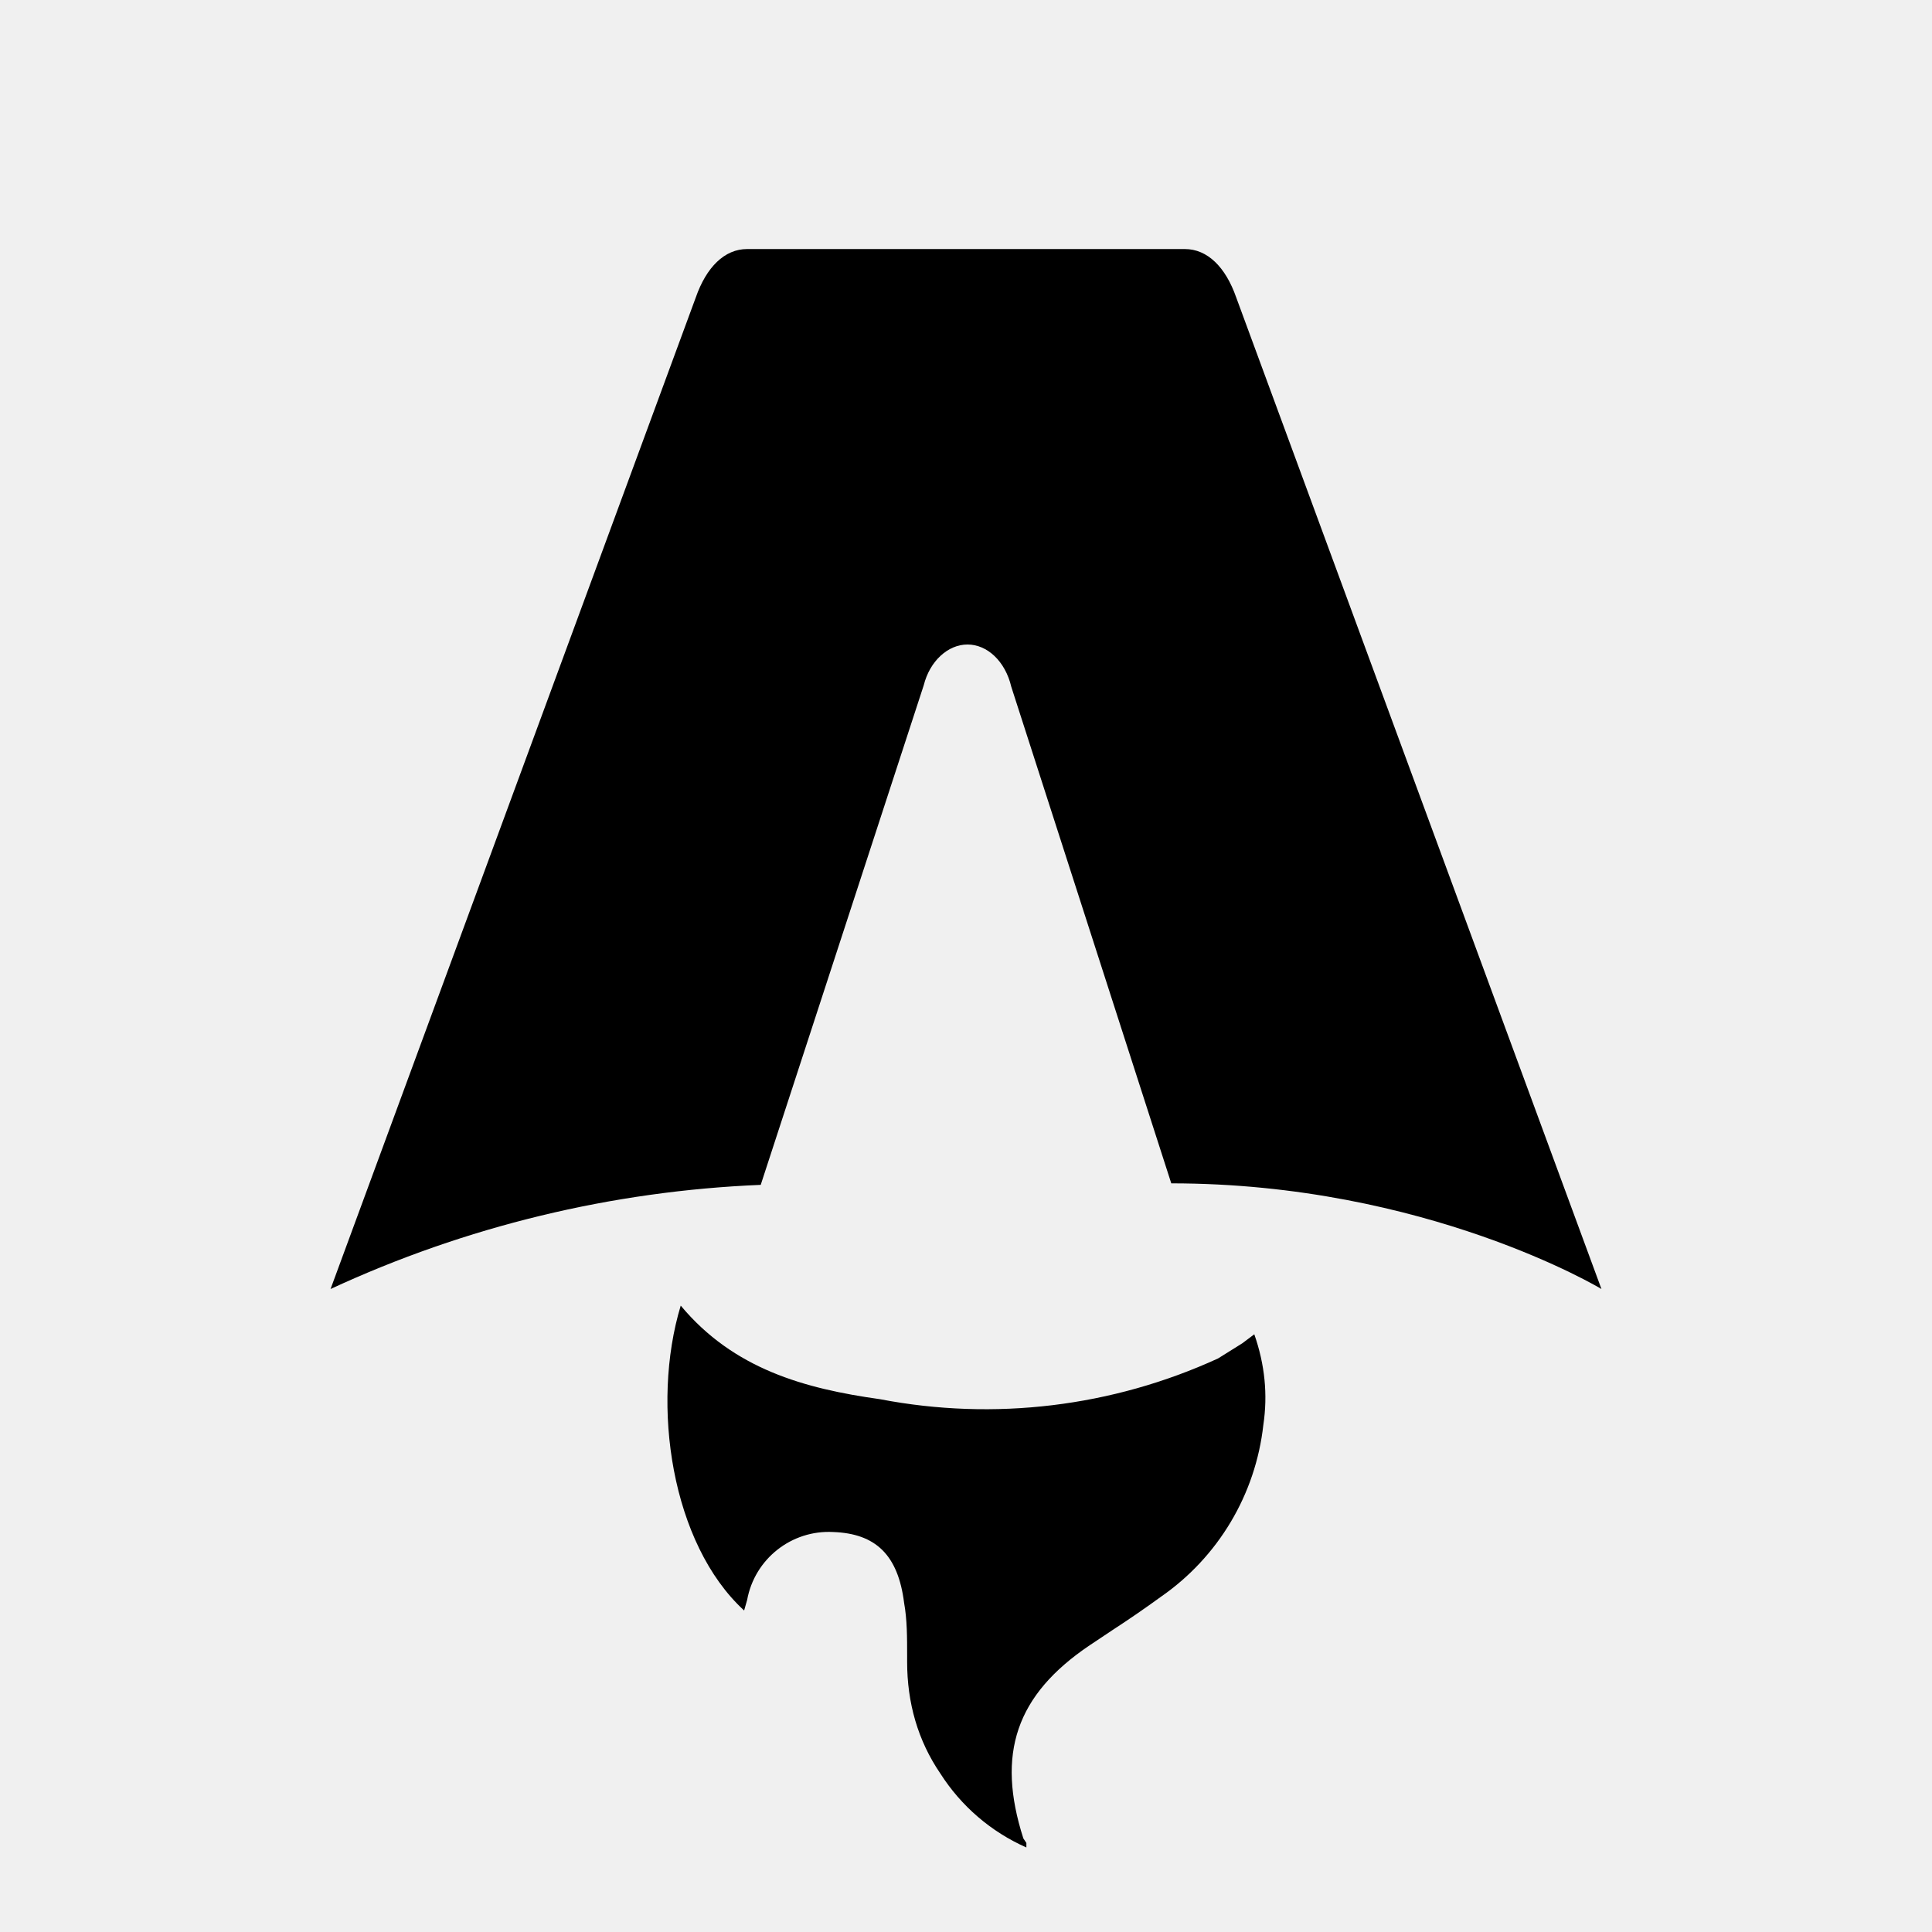
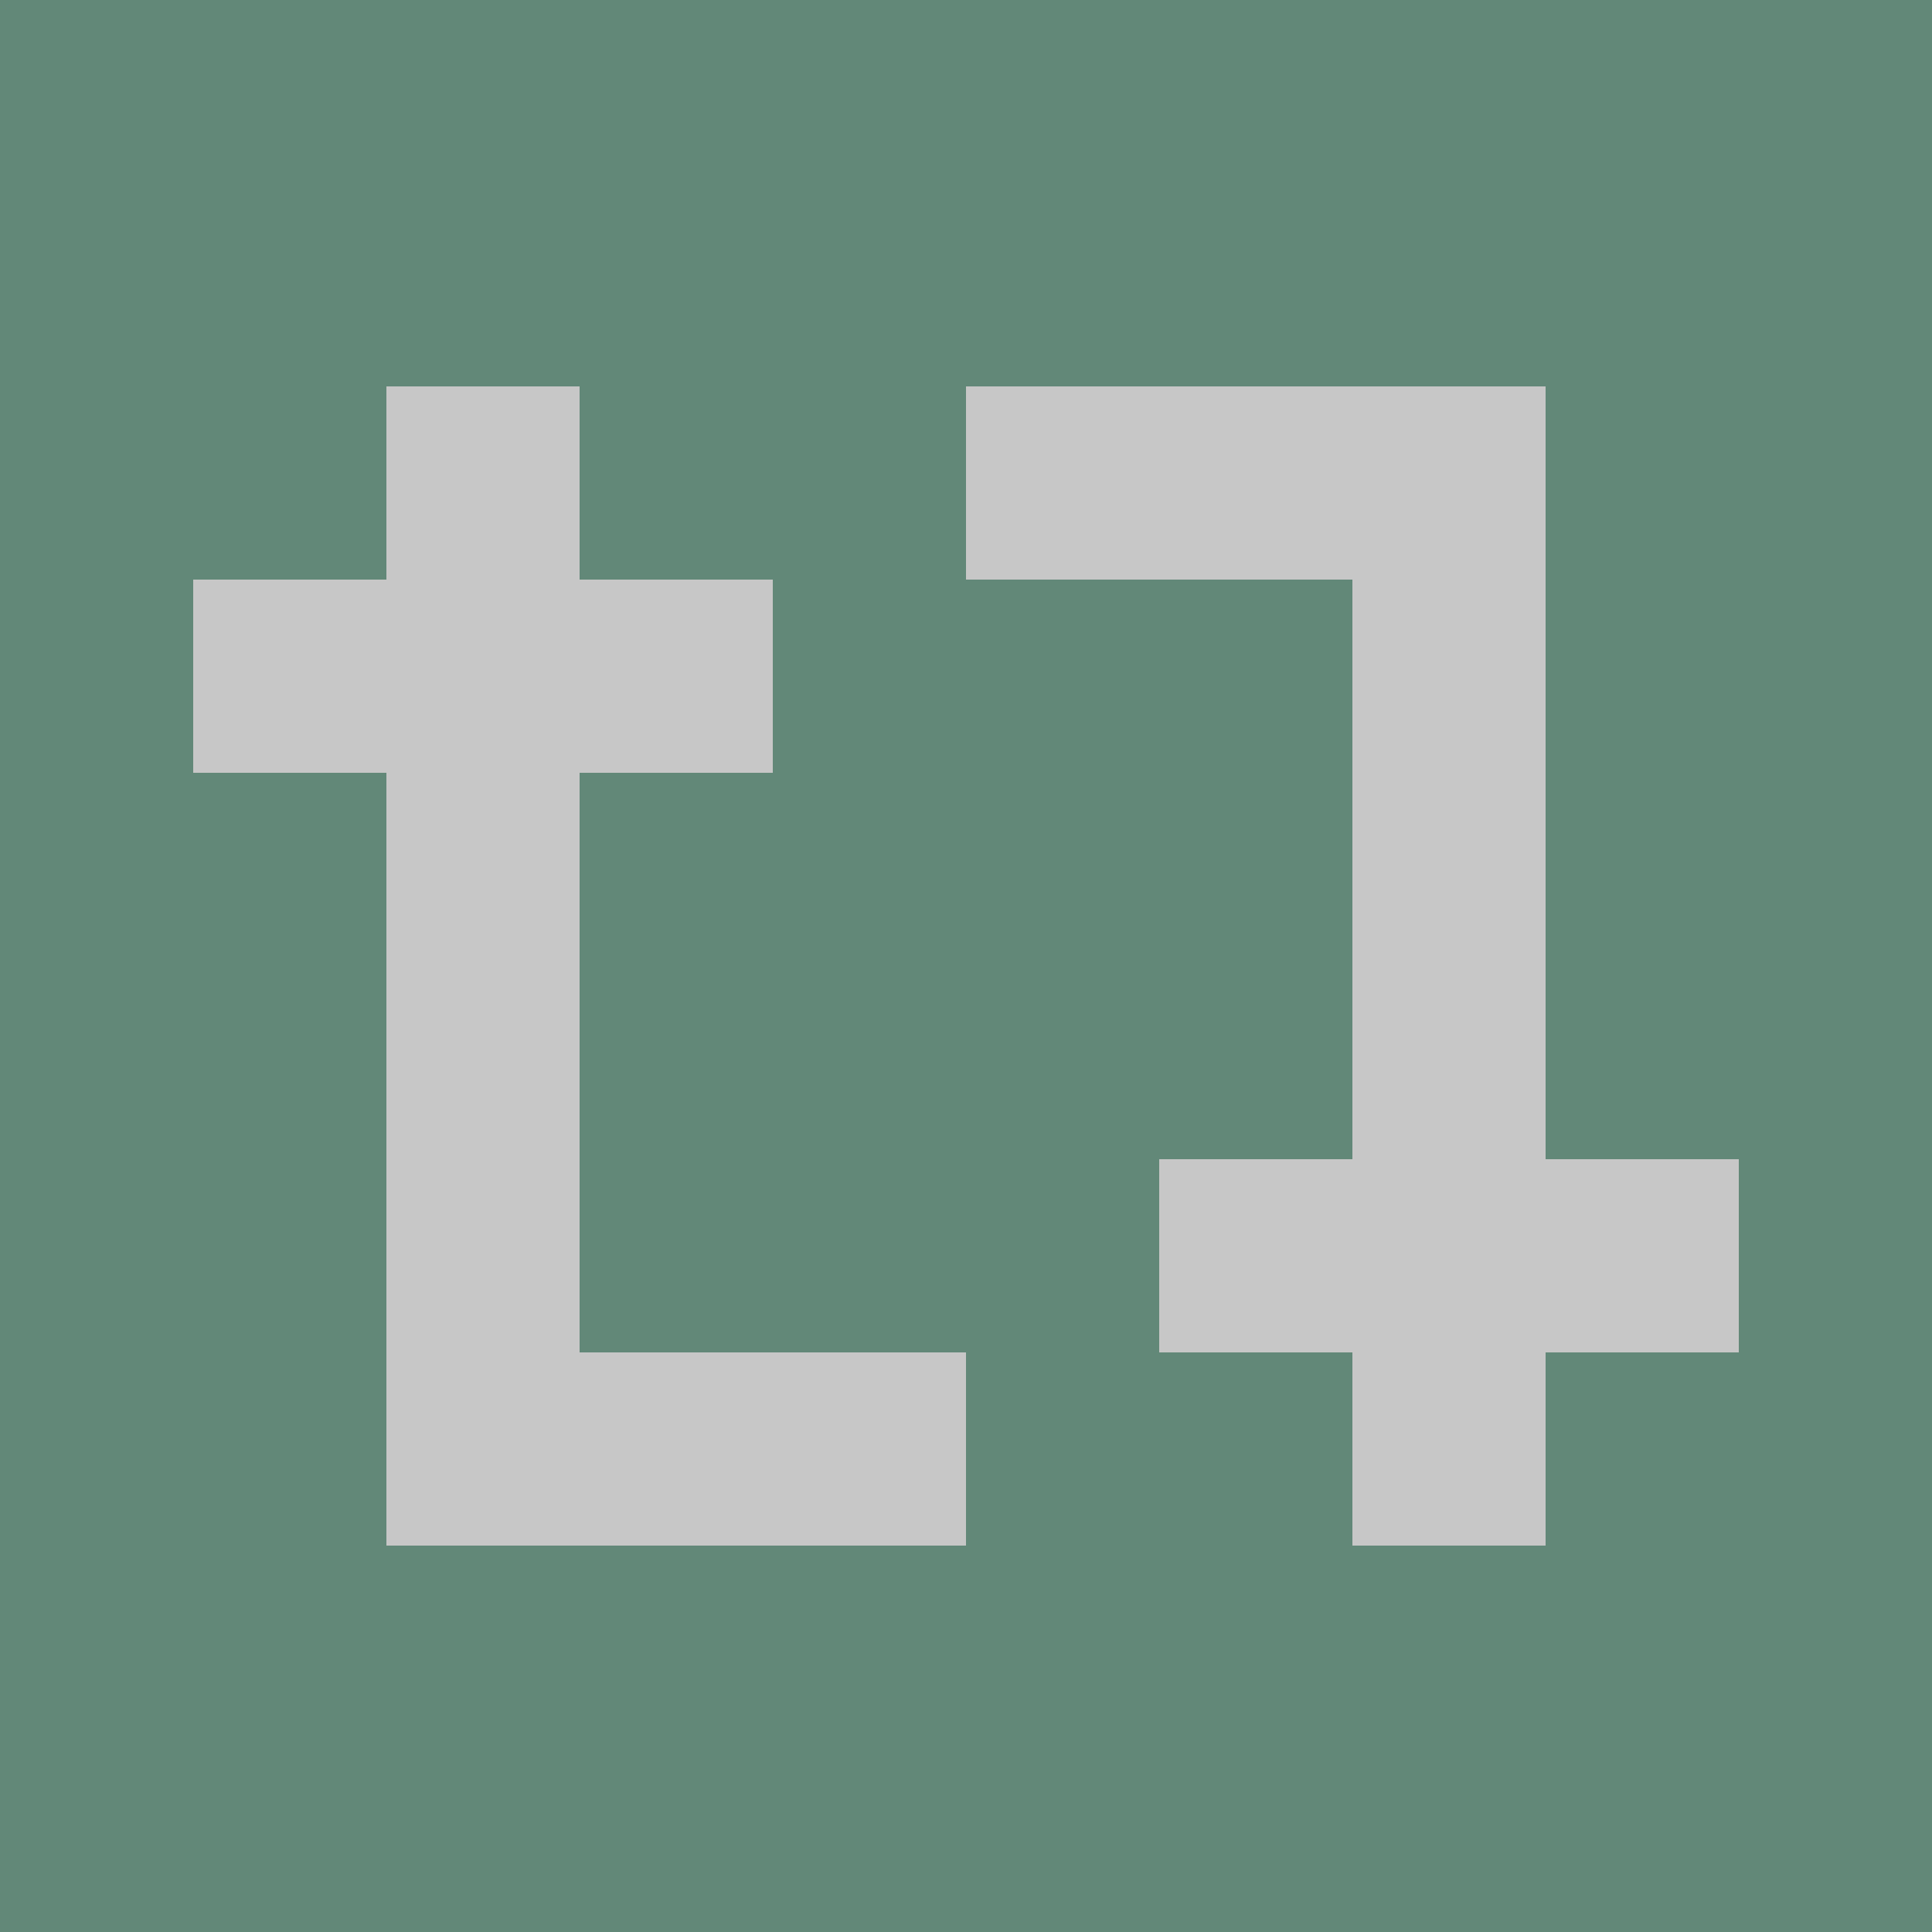
- <svg xmlns="http://www.w3.org/2000/svg" fill="none" viewBox="0 0 128 128">
-   <path d="M50.4 78.5a75.1 75.1 0 0 0-28.5 6.9l24.2-65.7c.7-2 1.9-3.2 3.4-3.2h29c1.5 0 2.7 1.2 3.4 3.2l24.2 65.7s-11.6-7-28.5-7L67 45.5c-.4-1.7-1.6-2.8-2.9-2.8-1.3 0-2.5 1.1-2.9 2.7L50.4 78.5Zm-1.1 28.2Zm-4.2-20.2c-2 6.6-.6 15.8 4.2 20.2a17.5 17.5 0 0 1 .2-.7 5.5 5.5 0 0 1 5.7-4.5c2.8.1 4.3 1.5 4.7 4.7.2 1.1.2 2.3.2 3.5v.4c0 2.7.7 5.2 2.2 7.4a13 13 0 0 0 5.7 4.9v-.3l-.2-.3c-1.8-5.6-.5-9.5 4.4-12.8l1.5-1a73 73 0 0 0 3.2-2.2 16 16 0 0 0 6.8-11.4c.3-2 .1-4-.6-6l-.8.6-1.6 1a37 37 0 0 1-22.4 2.7c-5-.7-9.7-2-13.2-6.2Z" />
-   <style>
-         path { fill: #000; }
-         @media (prefers-color-scheme: dark) {
-             path { fill: #FFF; }
-         }
-     </style>
+ <svg xmlns="http://www.w3.org/2000/svg" viewBox="0 0 10 10">
+   <rect width="10" height="10" fill="#628878" />
+   <g fill="#c7c7c7">
+     <rect x="2" y="2" width="1" height="1" />
+     <rect x="5" y="2" width="3" height="1" />
+     <rect x="1" y="3" width="3" height="1" />
+     <rect x="7" y="3" width="1" height="1" />
+     <rect x="2" y="4" width="1" height="1" />
+     <rect x="7" y="4" width="1" height="1" />
+     <rect x="2" y="5" width="1" height="1" />
+     <rect x="7" y="5" width="1" height="1" />
+     <rect x="2" y="6" width="1" height="1" />
+     <rect x="6" y="6" width="3" height="1" />
+     <rect x="2" y="7" width="3" height="1" />
+     <rect x="7" y="7" width="1" height="1" />
+   </g>
</svg>
